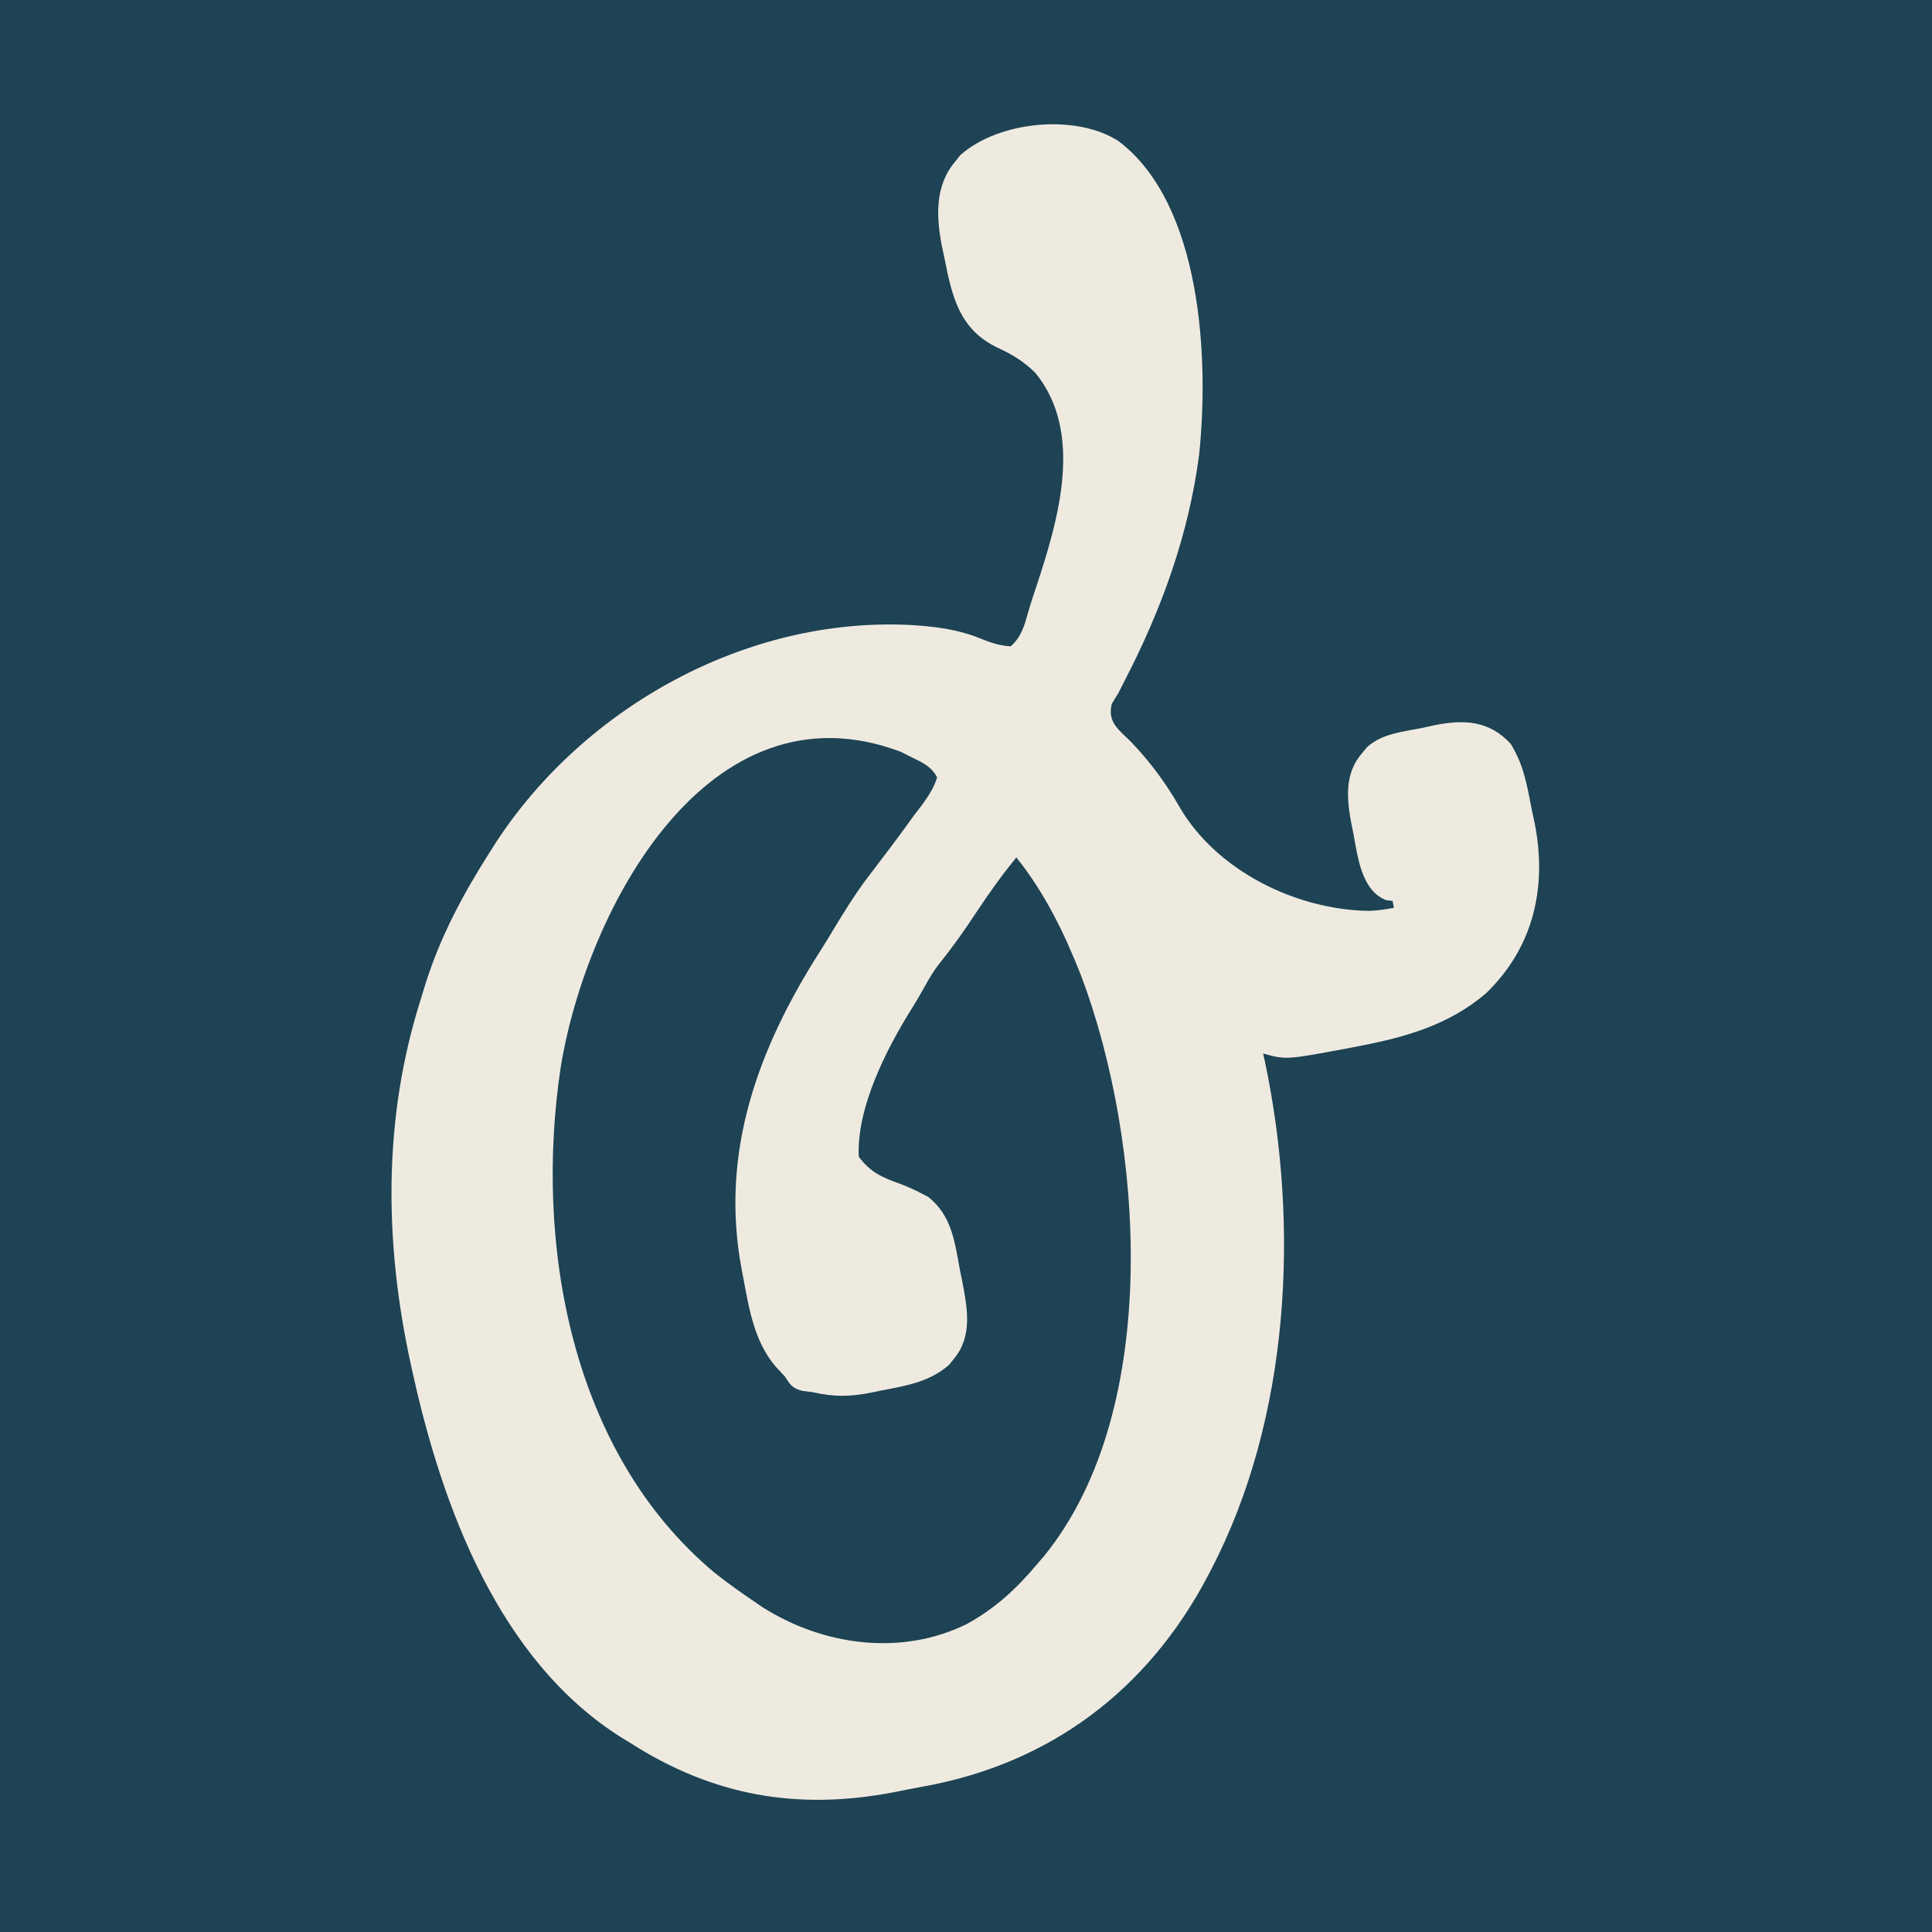
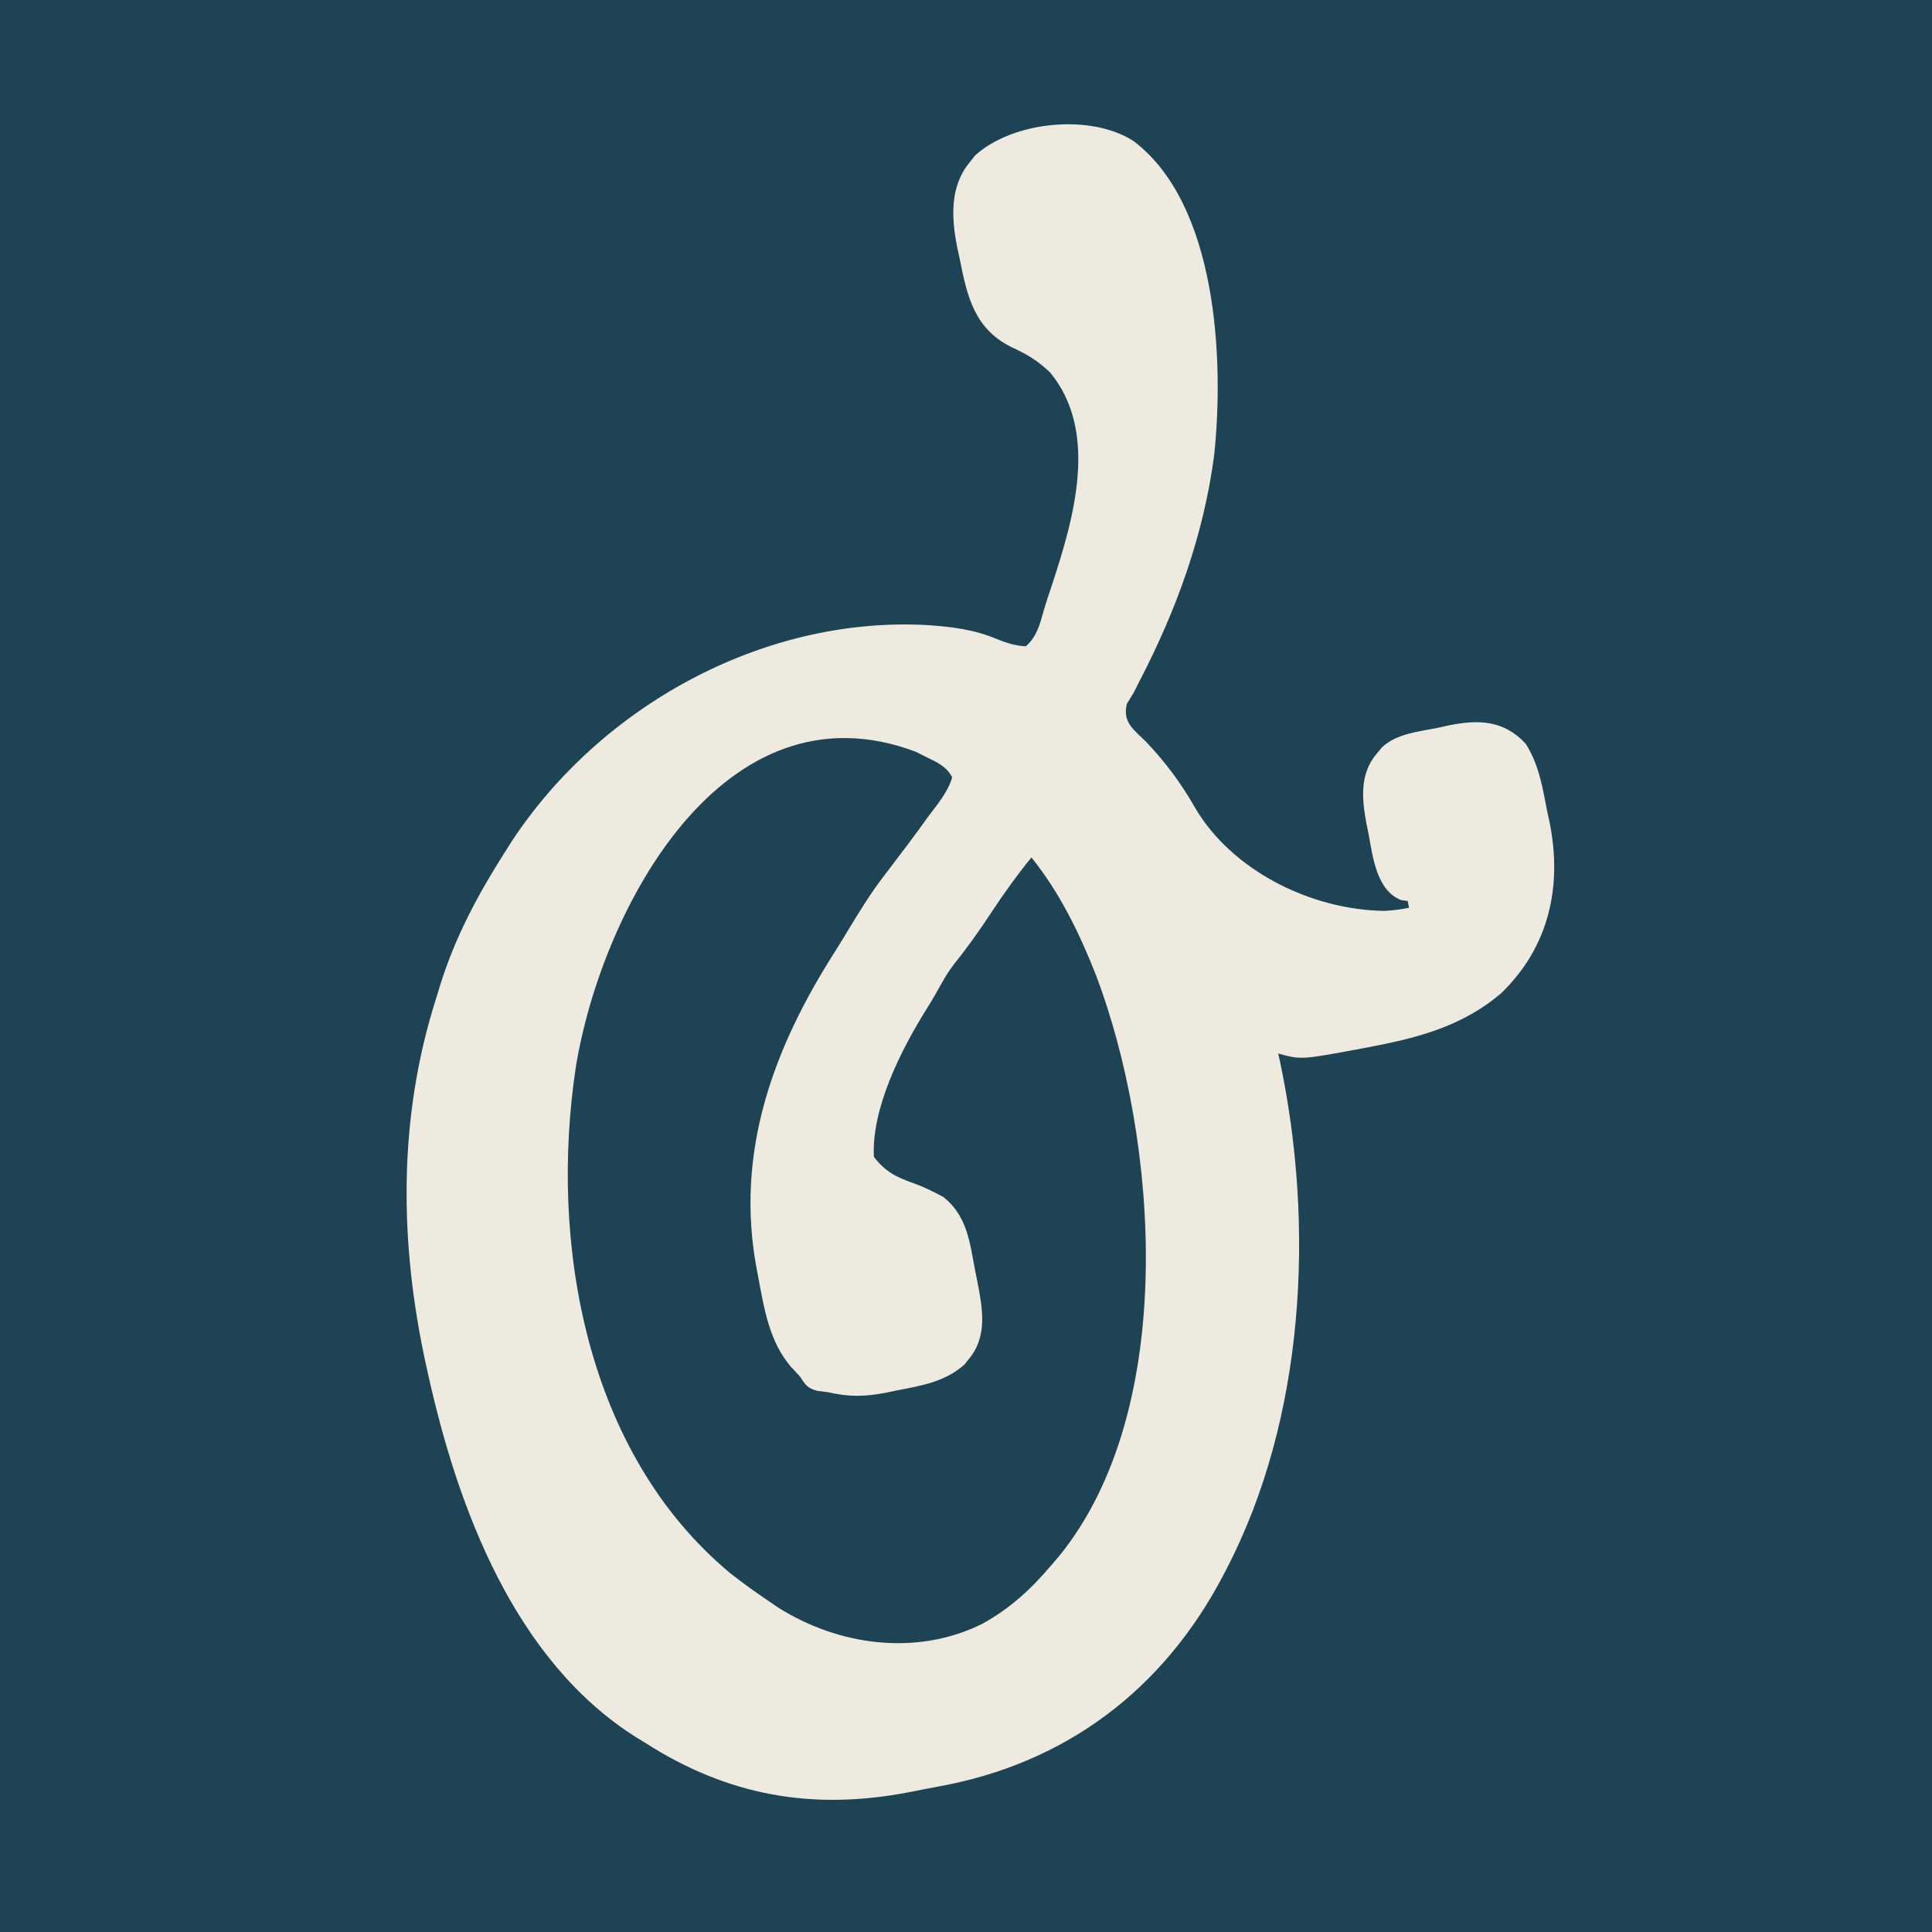
<svg xmlns="http://www.w3.org/2000/svg" viewBox="0 0 512 512" width="512" height="512">
  <rect width="512" height="512" fill="#1D4354" />
-   <g transform="translate(251.5 256) scale(0.92) rotate(-11) translate(-256 -256)">
+   <g transform="translate(255.5 256) scale(0.92) rotate(-11) translate(-256 -256)">
    <path d="M0 0 C20.161 22.456 13.639 66.756 5.565 93.143 C-1.751 115.147 -13.691 135.057 -28.059 153.117 C-28.782 154.052 -29.505 154.986 -30.25 155.949 C-31.102 156.882 -31.954 157.816 -32.832 158.777 C-35.071 163.785 -32.401 166.253 -29.5 170.512 C-25.085 177.445 -21.879 184.106 -19.25 191.887 C-12.277 211.707 7.959 227.172 28.562 231.449 C31.03 231.823 33.243 231.949 35.75 231.949 C35.75 231.289 35.75 230.629 35.75 229.949 C35.152 229.743 34.554 229.537 33.938 229.324 C27.573 225.324 28.294 215.575 28.375 208.949 C28.363 208.003 28.352 207.057 28.34 206.082 C28.37 198.783 29.025 191.357 35.188 186.512 C35.764 186.039 36.34 185.566 36.934 185.078 C41.977 181.943 48.279 182.691 54 182.637 C55.012 182.608 56.024 182.579 57.066 182.549 C65.788 182.475 72.909 184.129 77.75 191.949 C80.358 198.609 80.118 204.947 80.125 212.012 C80.149 213.259 80.174 214.506 80.199 215.791 C80.258 234.547 73.045 250.838 57.062 261.199 C44.952 268.047 32.159 269.146 18.562 269.137 C17.456 269.137 16.35 269.137 15.211 269.136 C-3.132 269.008 -3.132 269.008 -9.25 265.949 C-9.227 266.693 -9.204 267.437 -9.18 268.203 C-8.378 316.721 -21.651 370.439 -52.25 408.949 C-52.68 409.491 -53.11 410.034 -53.553 410.592 C-76.79 439.584 -108.433 455.051 -145.644 454.546 C-148.448 454.512 -151.249 454.526 -154.053 454.545 C-182.39 454.524 -205.634 445.69 -226.25 425.949 C-226.937 425.325 -227.624 424.701 -228.332 424.059 C-258.61 395.632 -266.21 349.298 -267.25 309.949 C-267.273 309.122 -267.297 308.295 -267.321 307.443 C-268.213 271.294 -261.756 235.84 -244.25 203.949 C-243.607 202.738 -242.963 201.527 -242.32 200.316 C-235.599 187.895 -226.946 177.182 -217.25 166.949 C-216.408 166.055 -215.566 165.16 -214.699 164.238 C-182.233 130.691 -131.274 114.028 -85.345 125.422 C-78.272 127.264 -72.017 129.288 -65.912 133.365 C-63.393 135.008 -61.168 136.189 -58.25 136.949 C-54.664 134.882 -53.144 131.686 -51.32 128.057 C-50.128 125.71 -48.836 123.435 -47.531 121.148 C-37.74 103.633 -25.728 80.51 -36.25 60.949 C-38.867 57.169 -41.623 54.605 -45.312 51.949 C-55.28 44.722 -55.612 35.008 -55.625 23.637 C-55.649 22.56 -55.674 21.483 -55.699 20.373 C-55.731 11.756 -54.534 2.731 -47.438 -3.051 C-46.812 -3.587 -46.187 -4.123 -45.543 -4.676 C-32.865 -12.278 -10.535 -10.132 0 0 Z M-208.552 231.052 C-225.828 279.507 -227.002 340.7 -192.908 382.598 C-189.839 386.204 -186.595 389.599 -183.25 392.949 C-182.595 393.616 -181.94 394.282 -181.266 394.969 C-166.039 409.382 -144.443 416.541 -124.25 410.949 C-115.445 408.09 -108.418 403.755 -101.25 397.949 C-100.406 397.281 -99.561 396.614 -98.691 395.926 C-56.896 360.846 -47.918 283.605 -56.455 233.803 C-58.844 220.982 -62.151 208.516 -68.25 196.949 C-73.358 201.215 -78.094 205.698 -82.75 210.449 C-86.934 214.72 -91.164 218.792 -95.741 222.64 C-97.562 224.22 -99.139 225.915 -100.688 227.762 C-102.463 229.86 -104.233 231.932 -106.117 233.934 C-115.472 243.927 -127.275 259.005 -129.25 272.949 C-126.85 277.854 -123.883 280.016 -119.344 282.676 C-117.253 283.947 -115.347 285.295 -113.438 286.824 C-113.166 287.039 -113.166 287.039 -111.793 288.129 C-106.203 294.723 -106.795 302.16 -106.875 310.387 C-106.863 311.576 -106.852 312.765 -106.84 313.99 C-106.866 321.777 -106.914 330 -113.5 335.324 C-114.041 335.786 -114.583 336.247 -115.141 336.723 C-121.61 340.485 -128.408 340.285 -135.688 340.262 C-136.686 340.278 -137.684 340.294 -138.713 340.311 C-144.97 340.315 -149.534 339.494 -155.25 336.949 C-156.199 336.64 -157.148 336.33 -158.125 336.012 C-160.828 334.66 -161.125 333.725 -162.25 330.949 C-162.58 330.423 -162.58 330.423 -164.25 327.762 C-169.038 319.298 -168.604 309.768 -168.562 300.324 C-168.56 299.655 -168.558 298.986 -168.555 298.296 C-168.358 264.085 -151.797 236.707 -128.661 212.445 C-127.167 210.861 -125.704 209.253 -124.246 207.637 C-119.896 202.826 -115.571 198.105 -110.688 193.824 C-109.445 192.716 -108.202 191.607 -106.964 190.492 C-105.603 189.267 -104.236 188.046 -102.868 186.828 C-100.128 184.361 -97.438 181.847 -94.75 179.324 C-93.833 178.512 -92.916 177.7 -91.97 176.863 C-89.646 174.642 -87.741 172.801 -86.25 169.949 C-87.251 166.614 -89.522 164.974 -92.25 162.949 C-93.231 162.193 -94.212 161.436 -95.223 160.656 C-145.485 129.838 -192.461 187.71 -208.552 231.052 Z " fill="#EFEAE0" transform="translate(349.25,32.05078)" />
  </g>
</svg>
